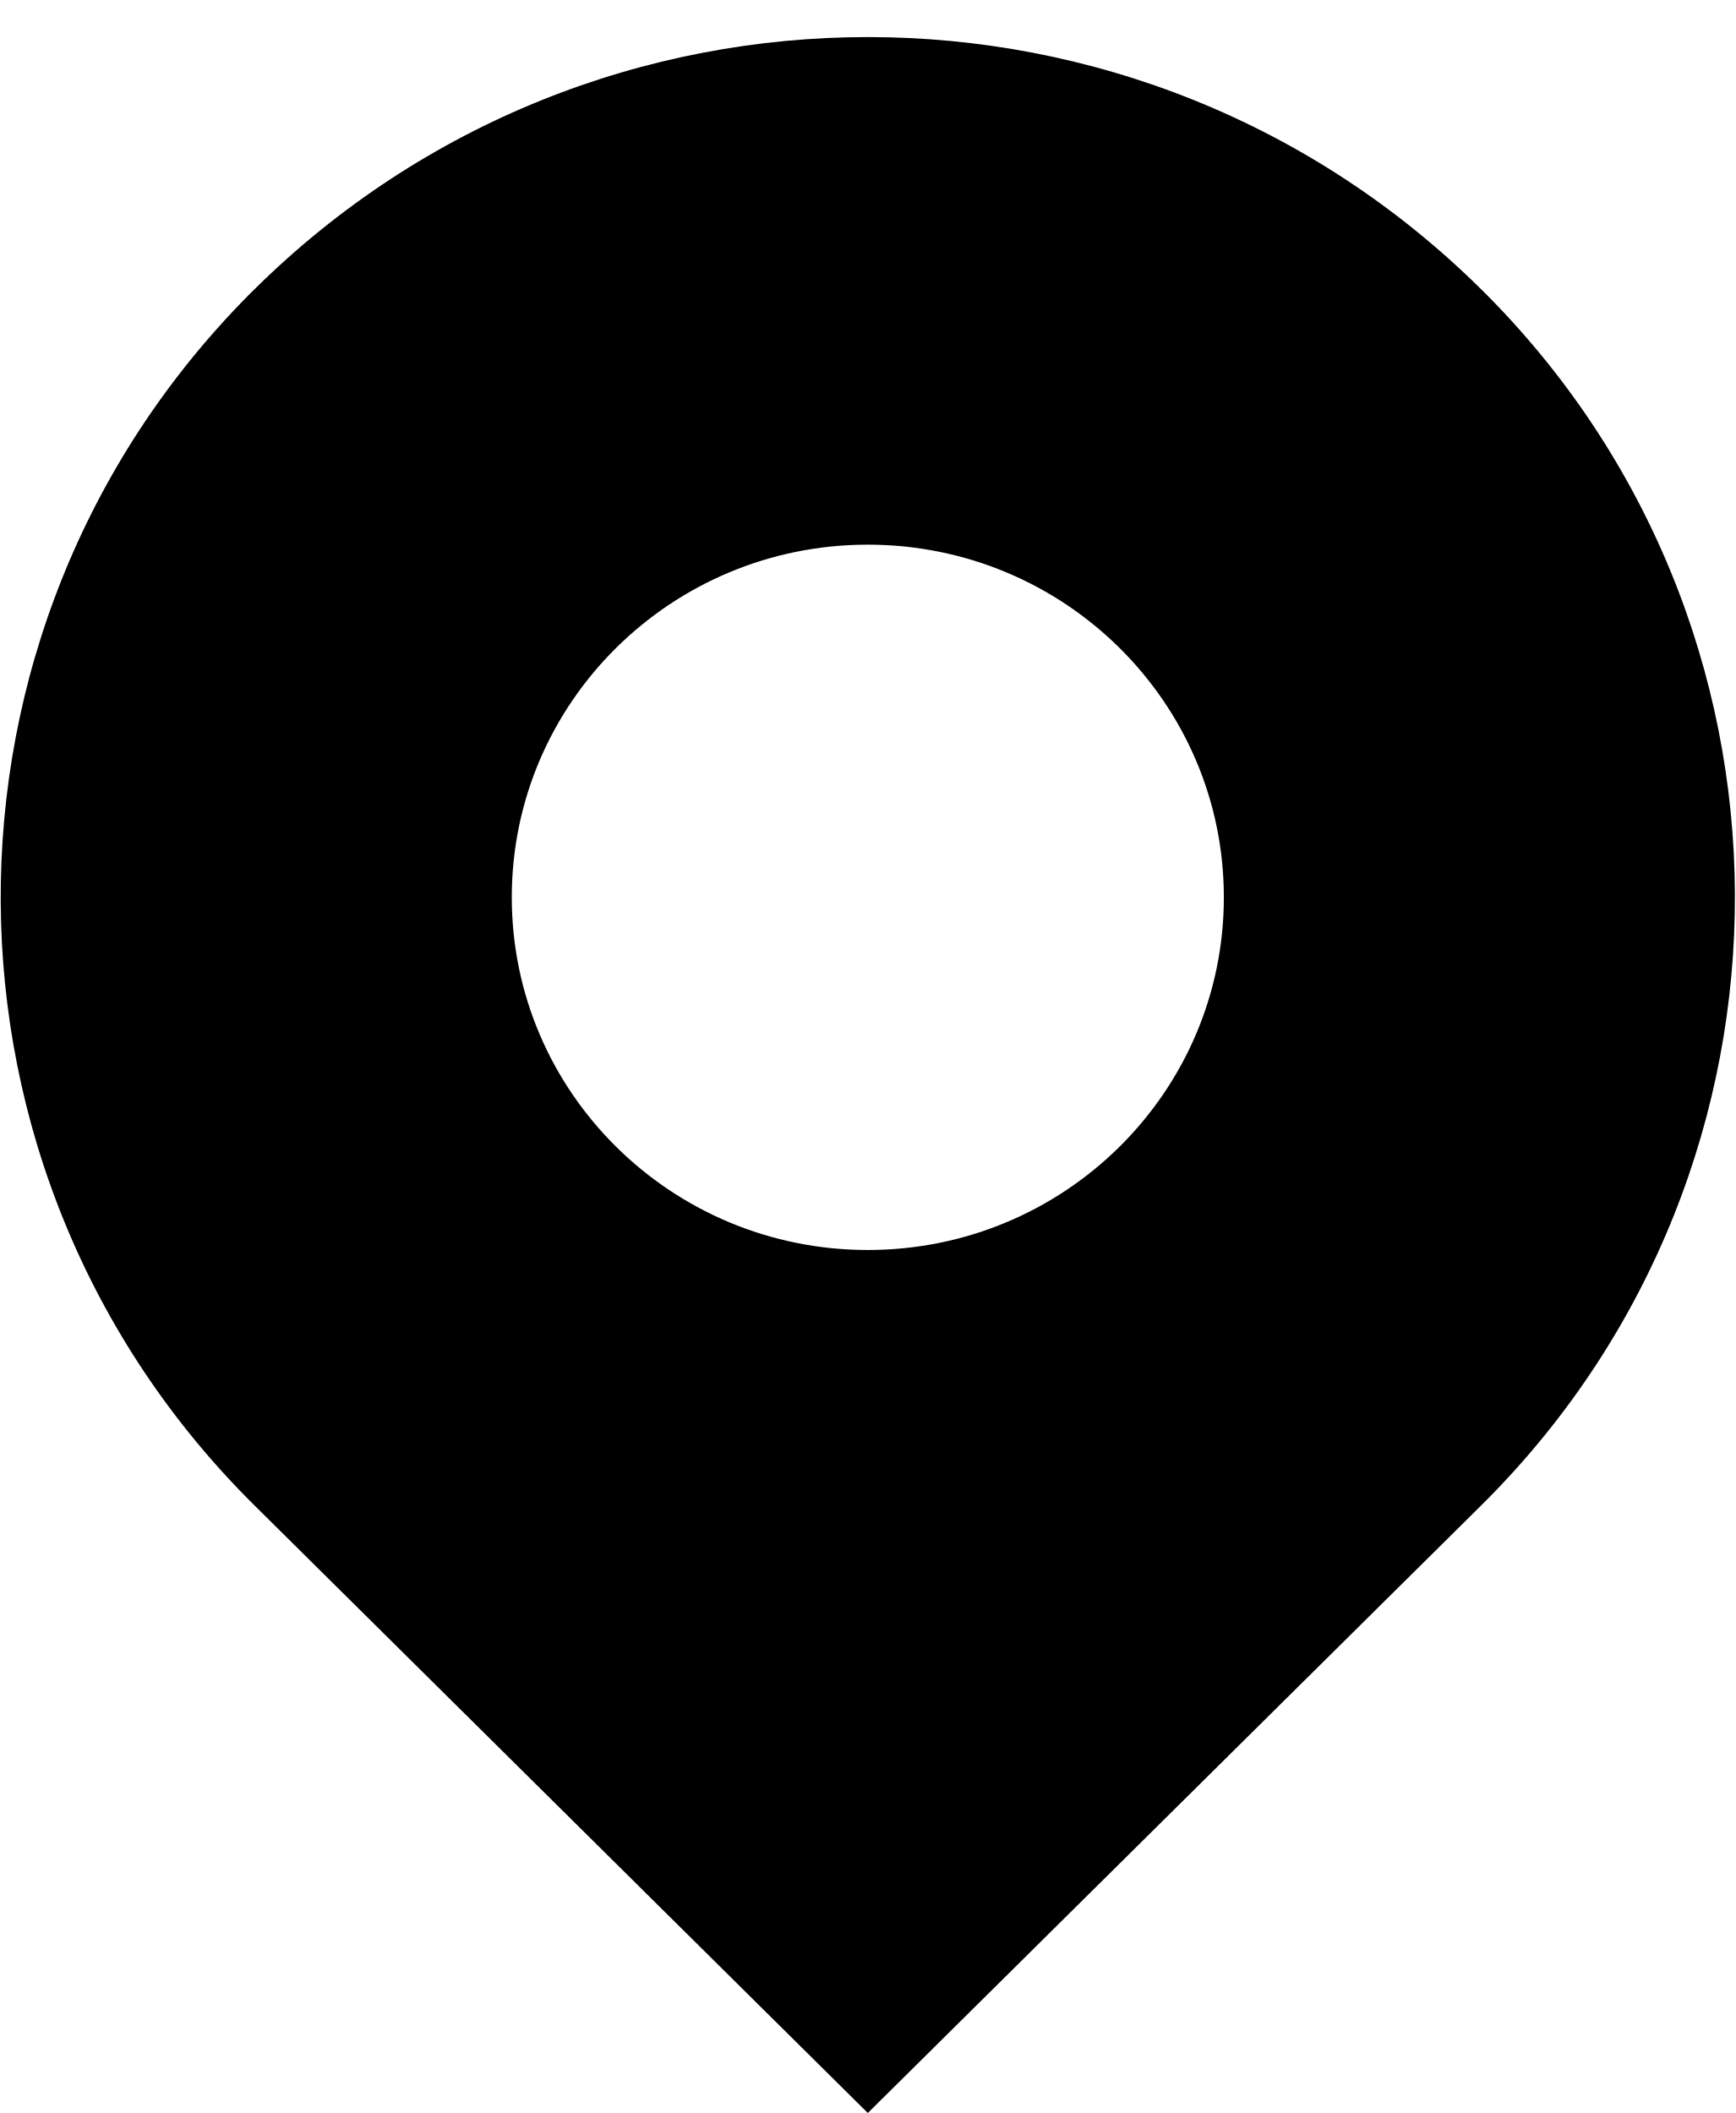
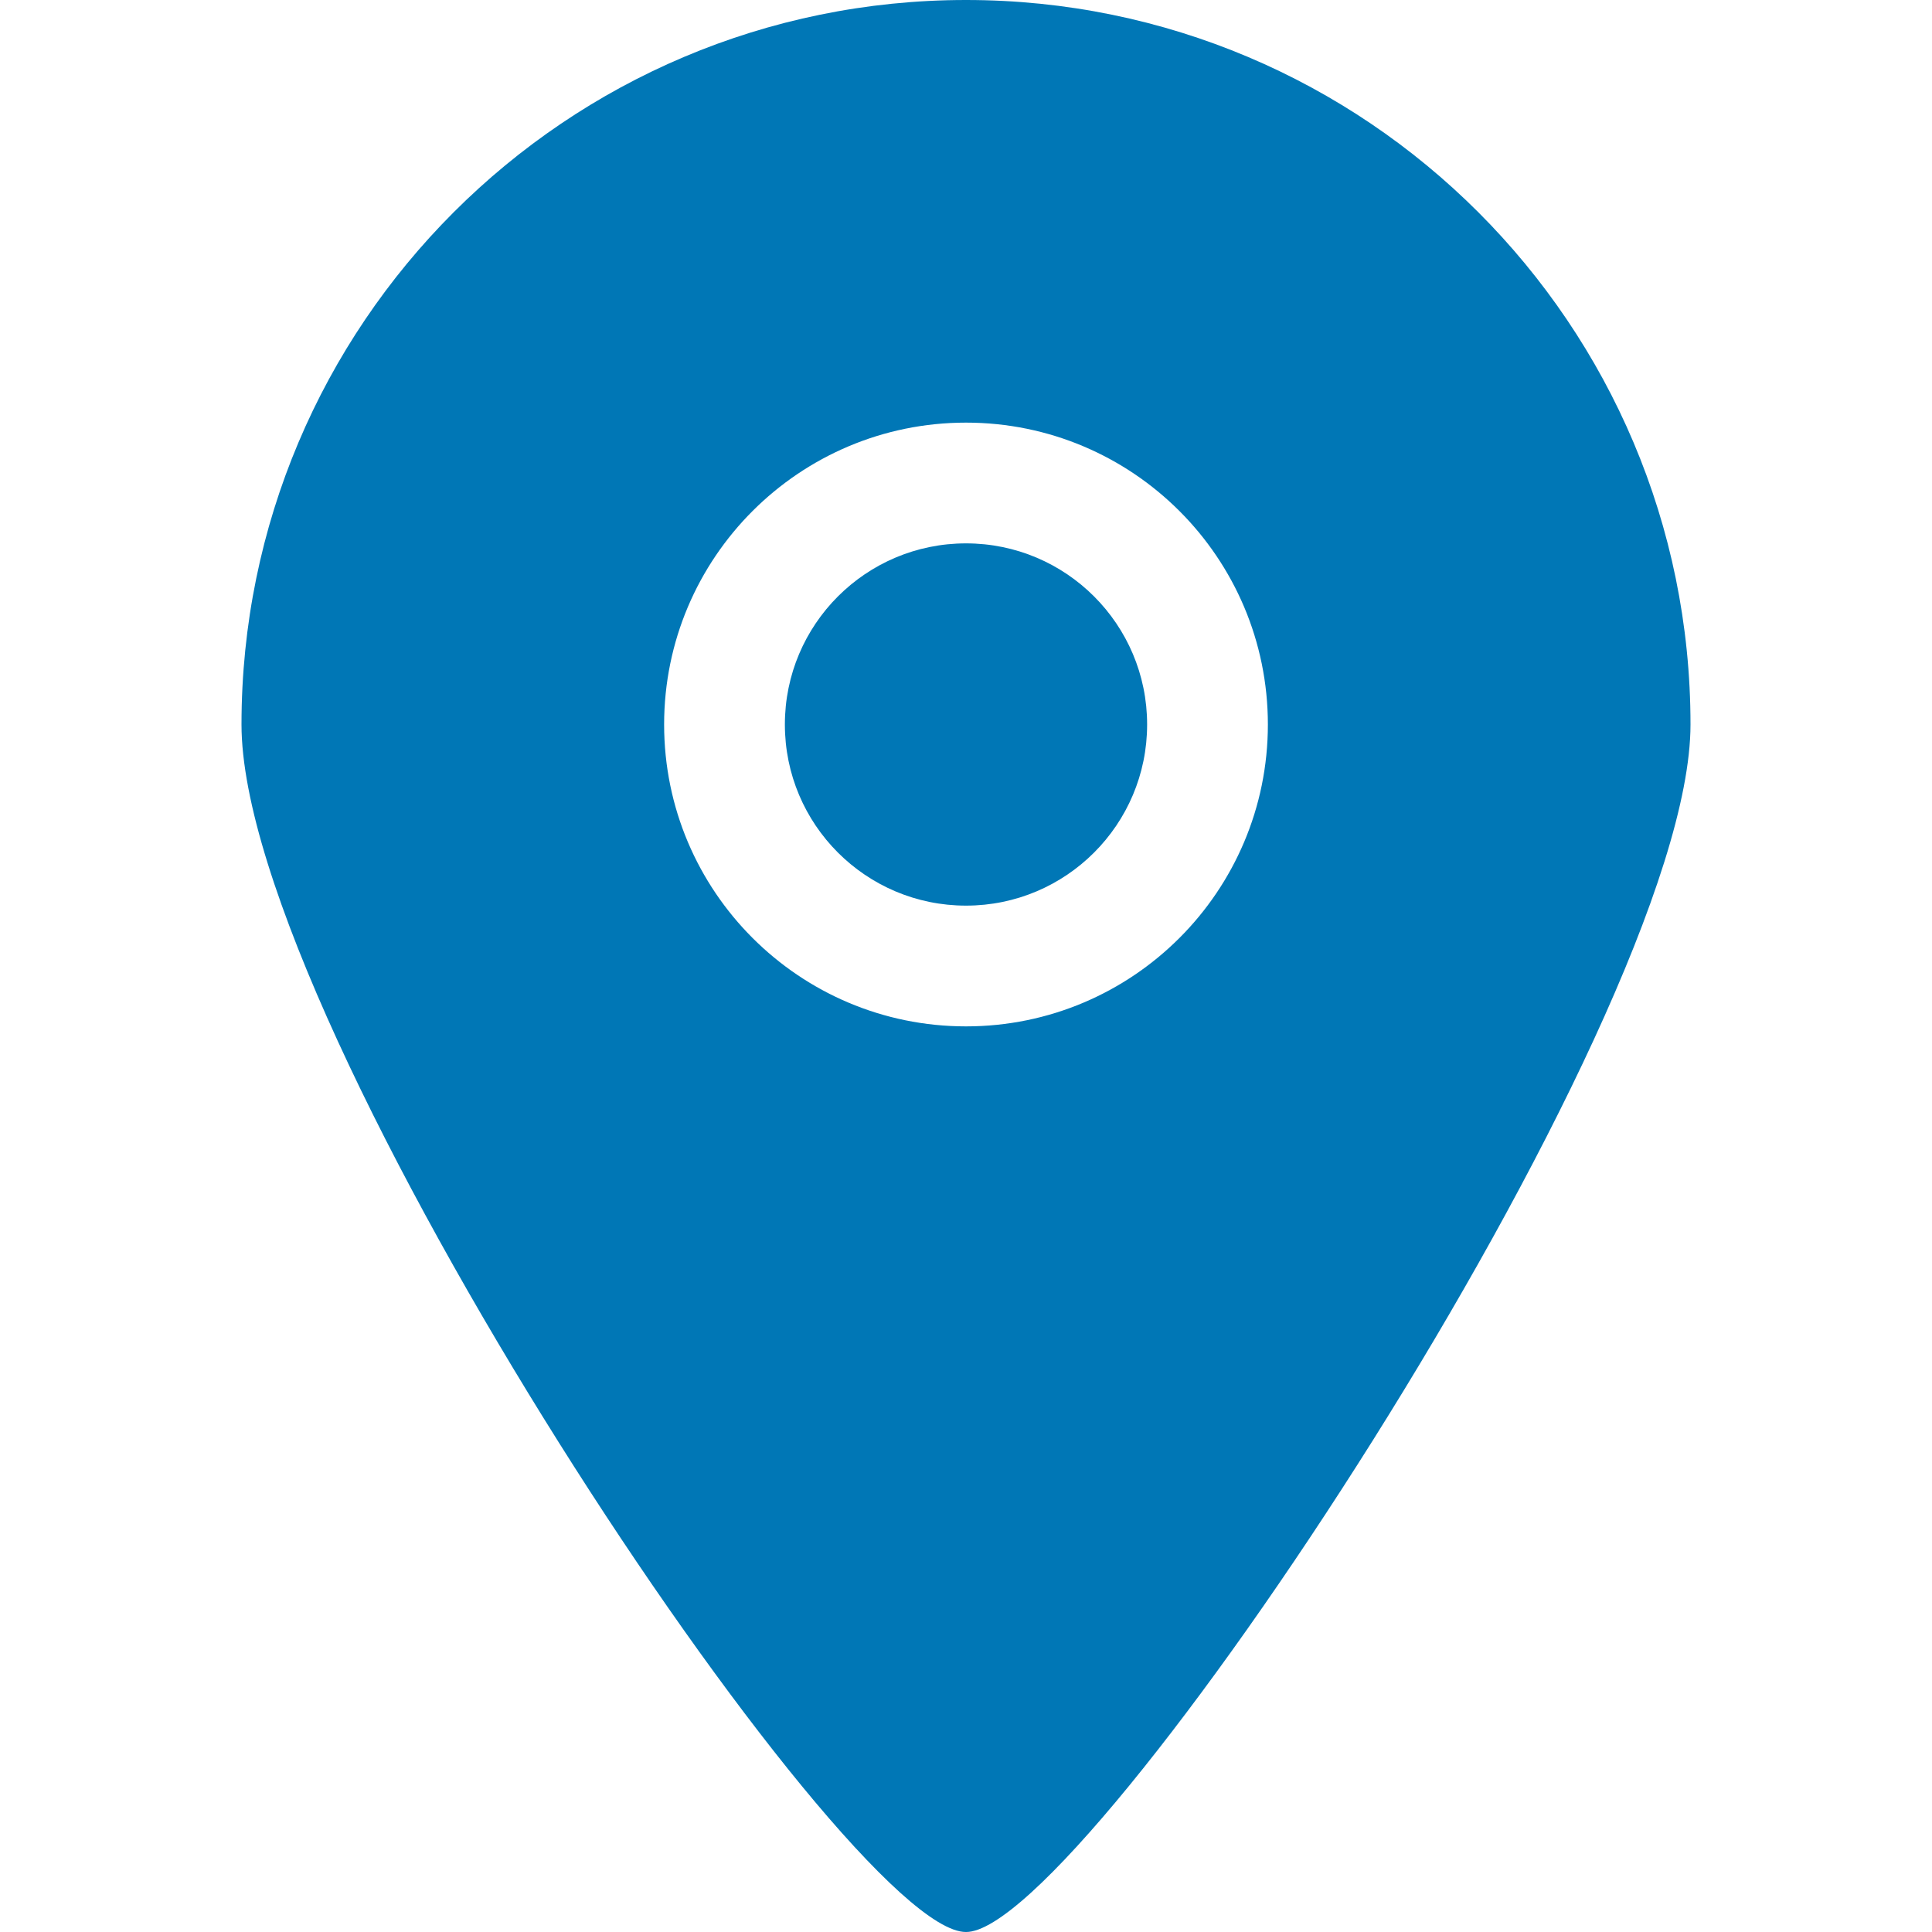
- <svg xmlns="http://www.w3.org/2000/svg" width="46" height="56">
-   <path fill-rule="evenodd" d="M39.263 7.673c8.897 8.812 8.966 23.168.153 32.065l-.153.153L23 56 6.737 39.89C-2.16 31.079-2.23 16.723 6.584 7.826l.153-.152c9.007-8.922 23.52-8.922 32.526 0zM23 14.435c-5.211 0-9.436 4.185-9.436 9.347S17.79 33.128 23 33.128s9.436-4.184 9.436-9.346S28.21 14.435 23 14.435z" />
+ <svg xmlns="http://www.w3.org/2000/svg" width="800px" height="800px" viewBox="-4 0 32 32" version="1.1">
+   <defs>
+ 
+ </defs>
+   <g id="Page-1" stroke="none" stroke-width="1" fill="none" fill-rule="evenodd">
+     <g id="Icon-Set-Filled" transform="translate(-106, -413)" fill="#0077b6">
+       <path d="M118,422 C116.343,422 115,423.343 115,425 C115,426.657 116.343,428 118,428 C119.657,428 121,426.657 121,425 C121,423.343 119.657,422 118,422 L118,422 Z M118,430 C115.239,430 113,427.762 113,425 C113,422.238 115.239,420 118,420 C120.761,420 123,422.238 123,425 C123,427.762 120.761,430 118,430 L118,430 Z M118,413 C111.373,413 106,418.373 106,425 C106,430.018 116.005,445.011 118,445 C119.964,445.011 130,429.95 130,425 C130,418.373 124.627,413 118,413 L118,413 Z" id="location">
+ 
+ </path>
+     </g>
+   </g>
</svg>
